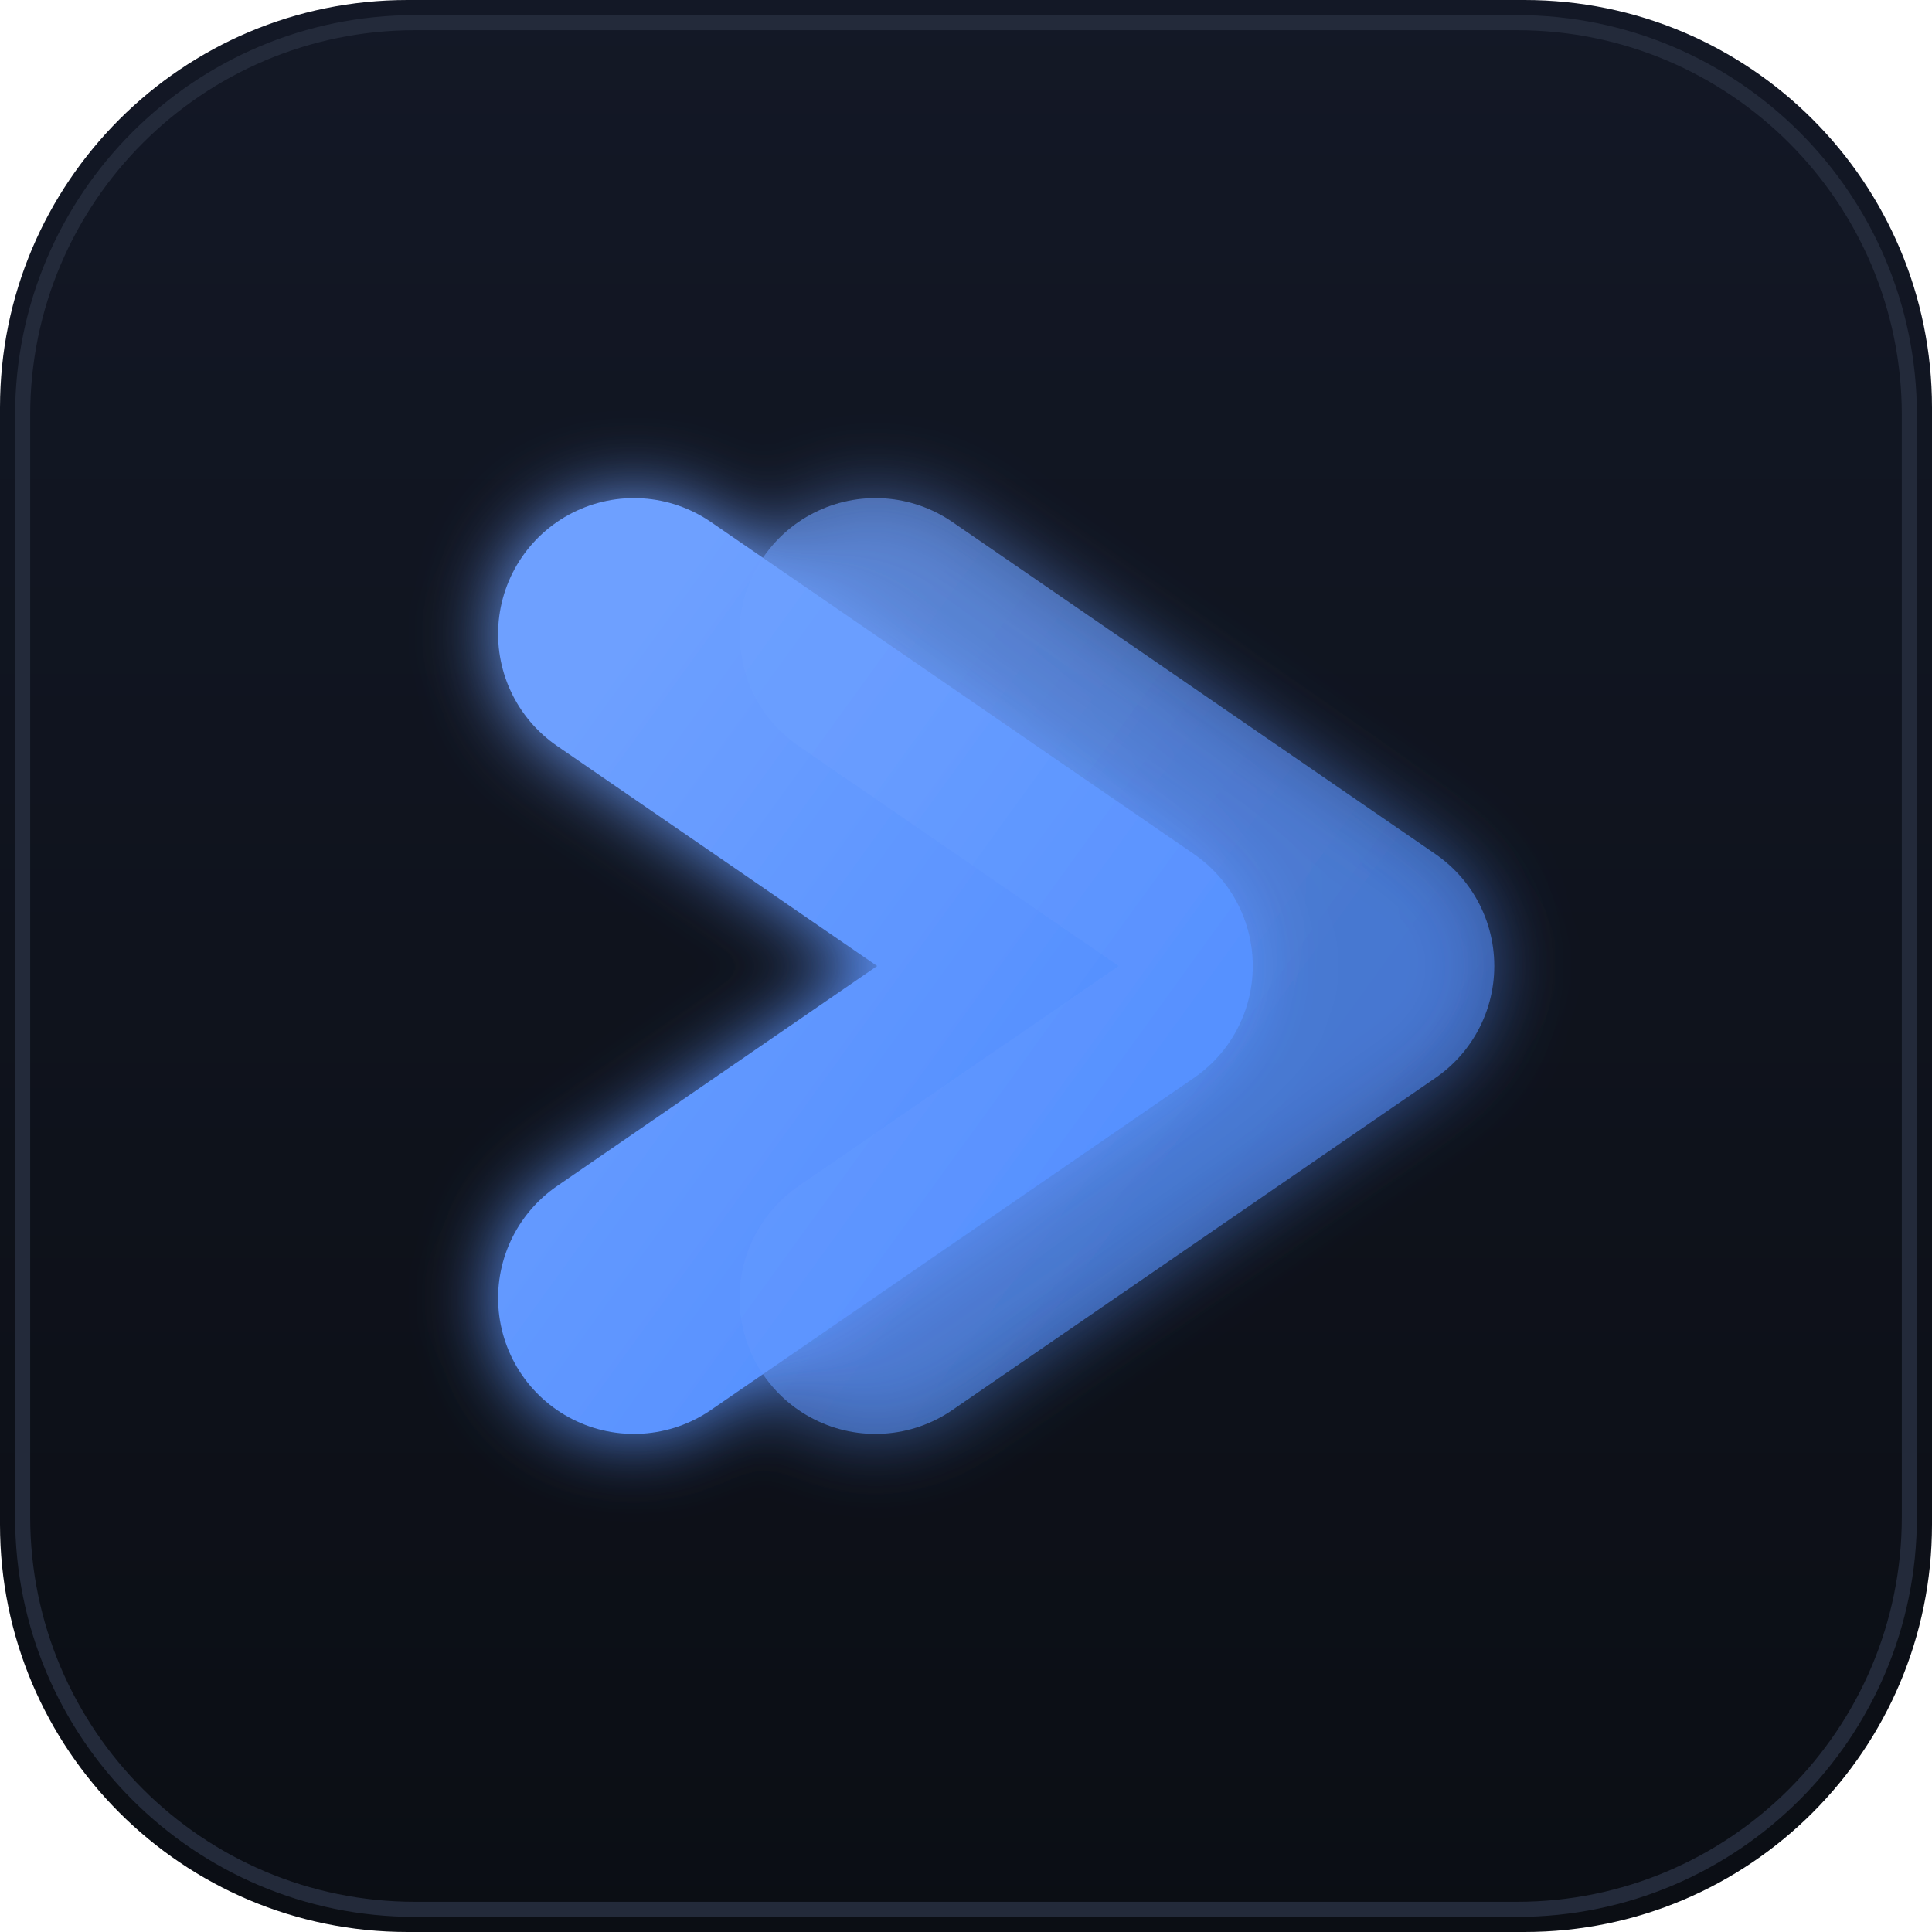
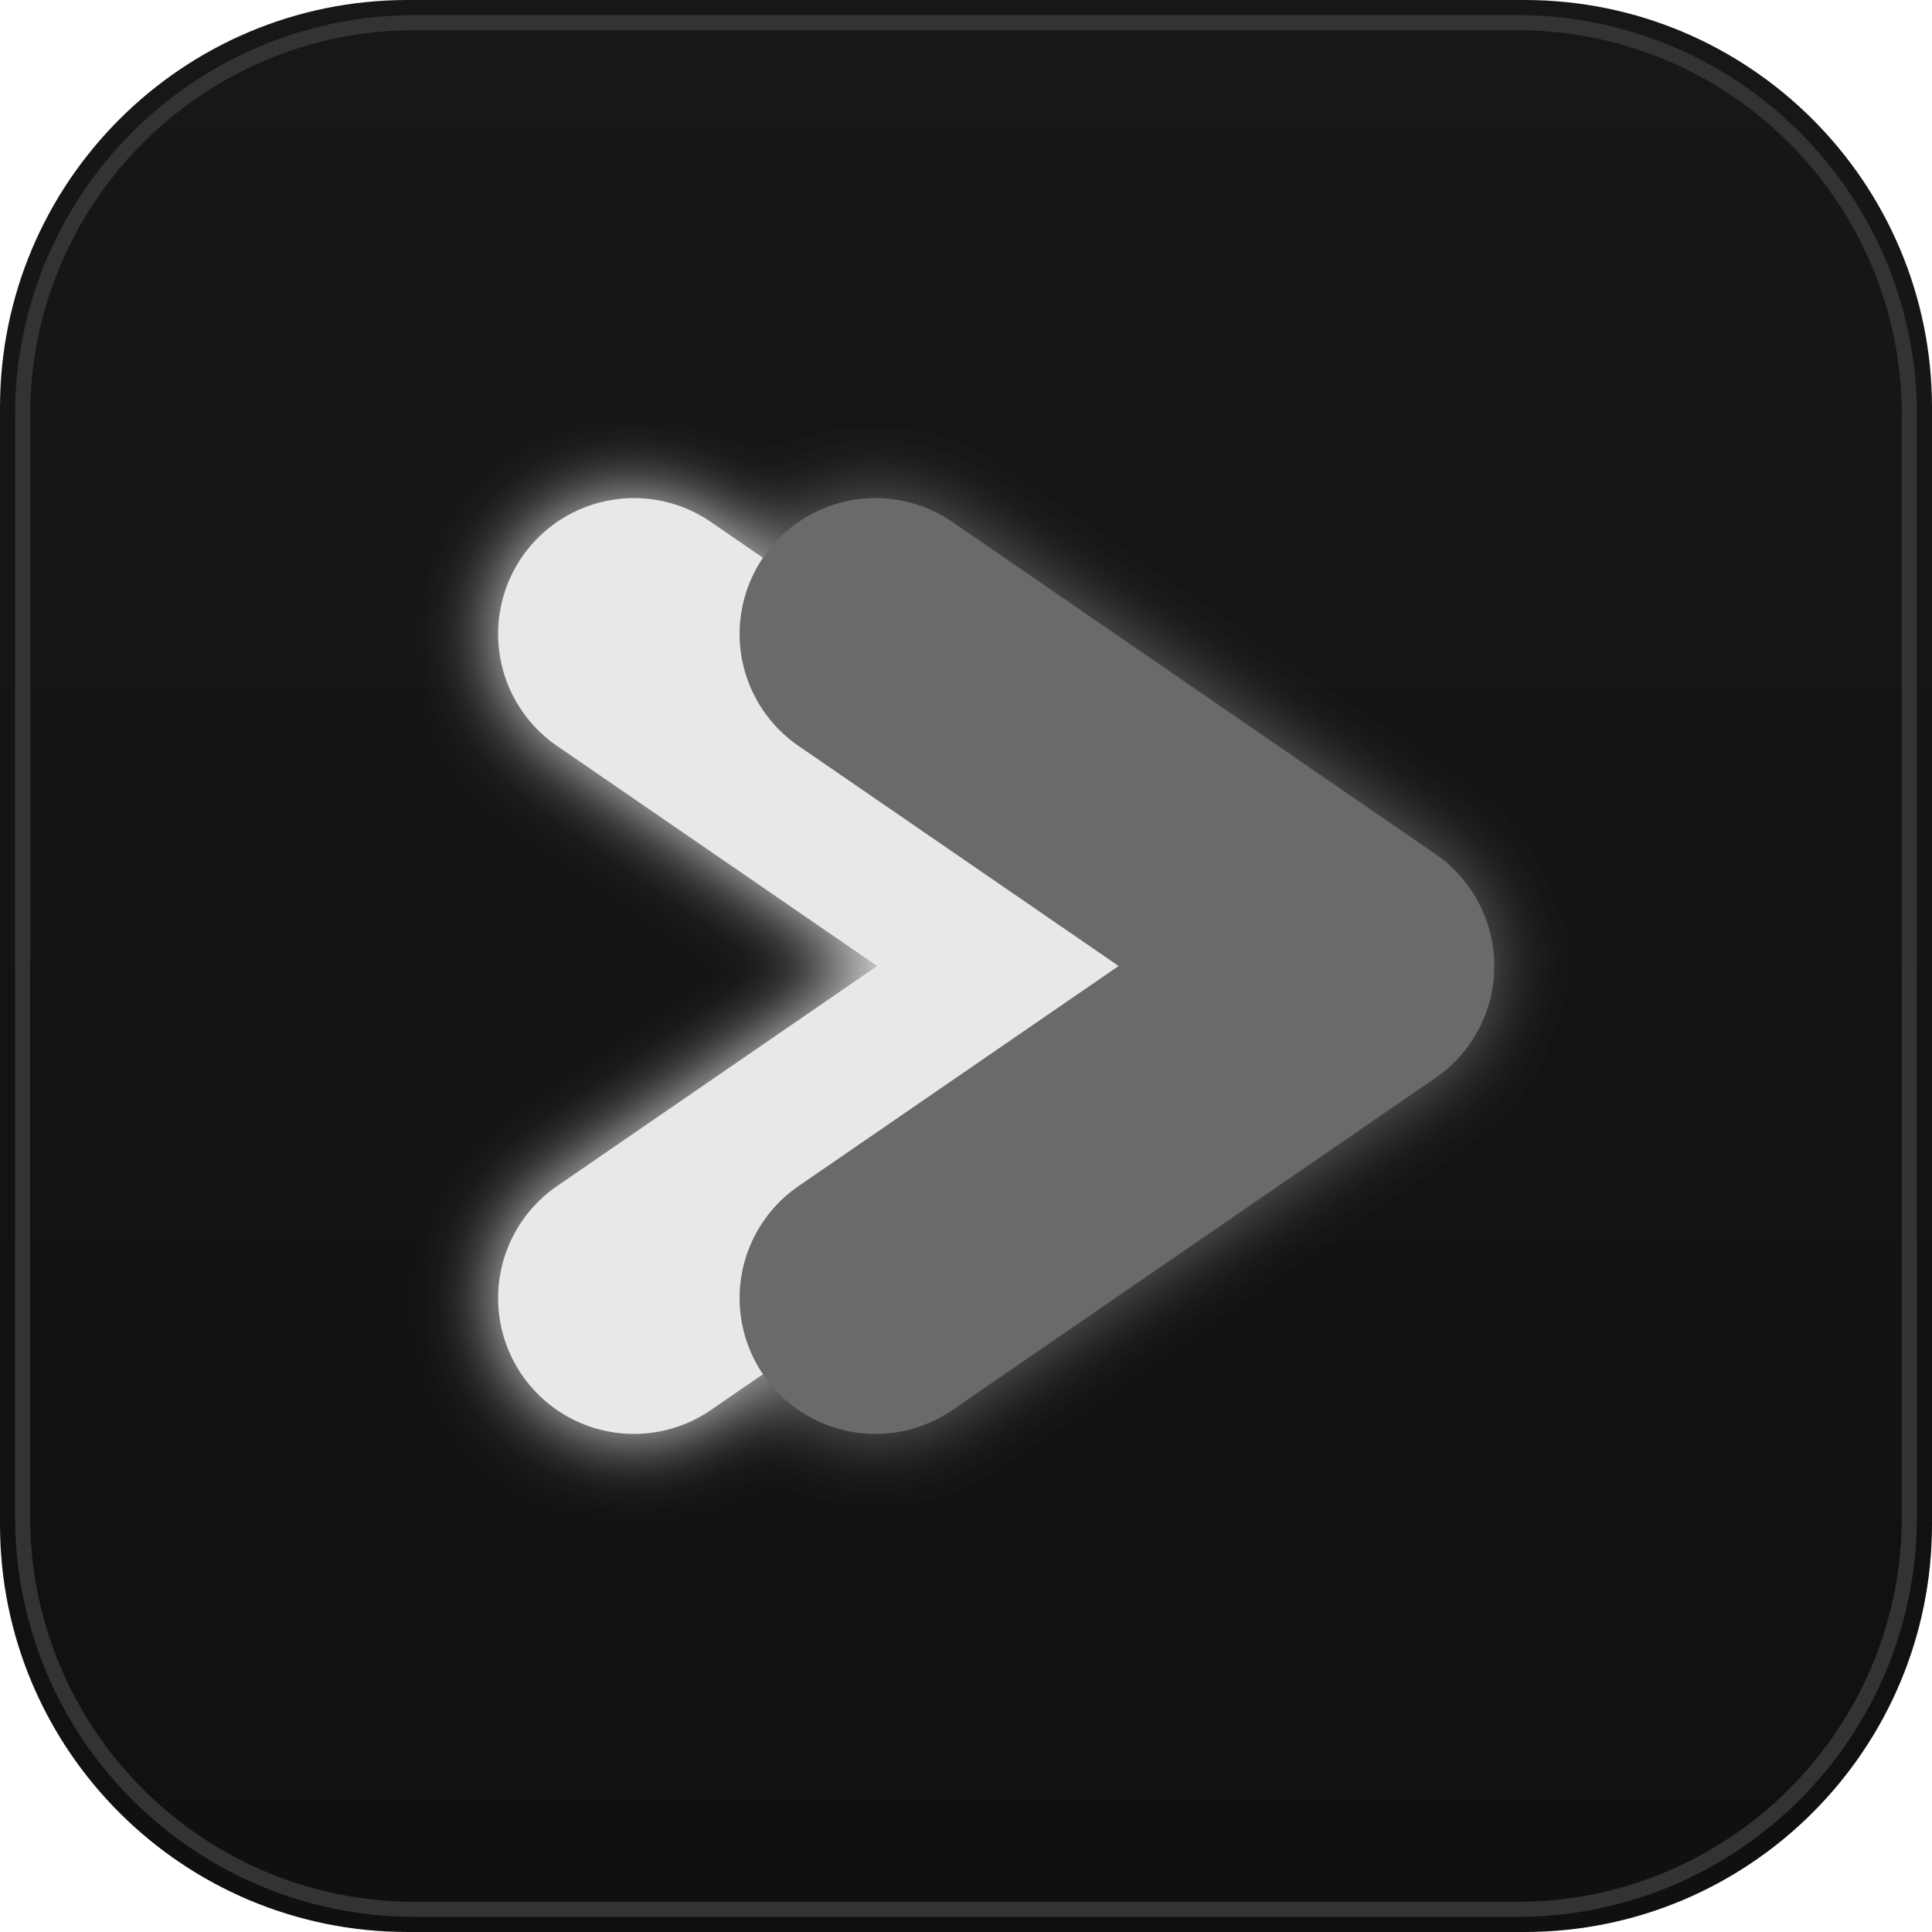
<svg xmlns="http://www.w3.org/2000/svg" viewBox="0 0 512 512">
  <defs>
    <linearGradient id="tile" x1="0" y1="0" x2="0" y2="1">
-       <stop offset="0" stop-color="#131826" />
-       <stop offset="1" stop-color="#0b0e14" />
-     </linearGradient>
-     <linearGradient id="stroke" x1="0" y1="0" x2="1" y2="1">
-       <stop offset="0" stop-color="#6ea0ff" />
-       <stop offset="1" stop-color="#4f8cff" />
+       <stop offset="0" stop-color="#171717" />
+       <stop offset="1" stop-color="#101010" />
    </linearGradient>
    <filter id="glow" x="-40%" y="-40%" width="180%" height="180%">
      <feGaussianBlur stdDeviation="10" result="b" />
      <feMerge>
        <feMergeNode in="b" />
        <feMergeNode in="SourceGraphic" />
      </feMerge>
    </filter>
  </defs>
  <rect width="512" height="512" rx="108" fill="url(#tile)" />
-   <rect x="6" y="6" width="500" height="500" rx="104" fill="none" stroke="#232a3a" stroke-width="4" />
-   <g filter="url(#glow)" fill="none" stroke="url(#stroke)" stroke-linecap="round" stroke-linejoin="round">
-     <path d="M 168 168 L 296 256 L 168 344" stroke-width="72" />
-     <path d="M 232 168 L 360 256 L 232 344" stroke-width="72" opacity="0.55" />
+   <rect x="6" y="6" width="500" height="500" rx="104" fill="none" stroke="#333333" stroke-width="4" />
+   <g filter="url(#glow)" fill="none" stroke-linecap="round" stroke-linejoin="round">
+     <path d="M 168 168 L 296 256 L 168 344" stroke="#e8e8e6" stroke-width="72" />
+     <path d="M 232 168 L 360 256 L 232 344" stroke="#6a6a6a" stroke-width="72" />
  </g>
</svg>
